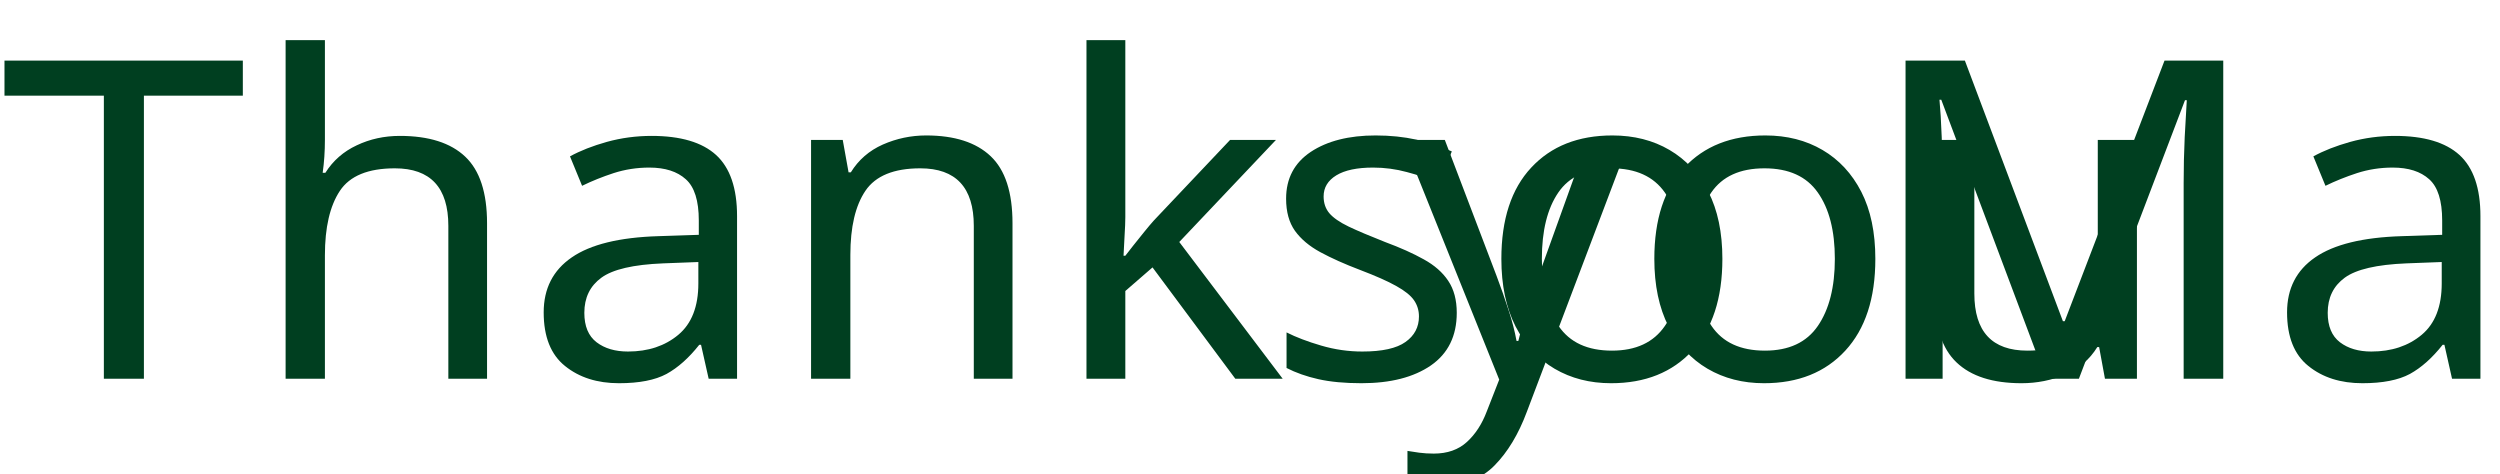
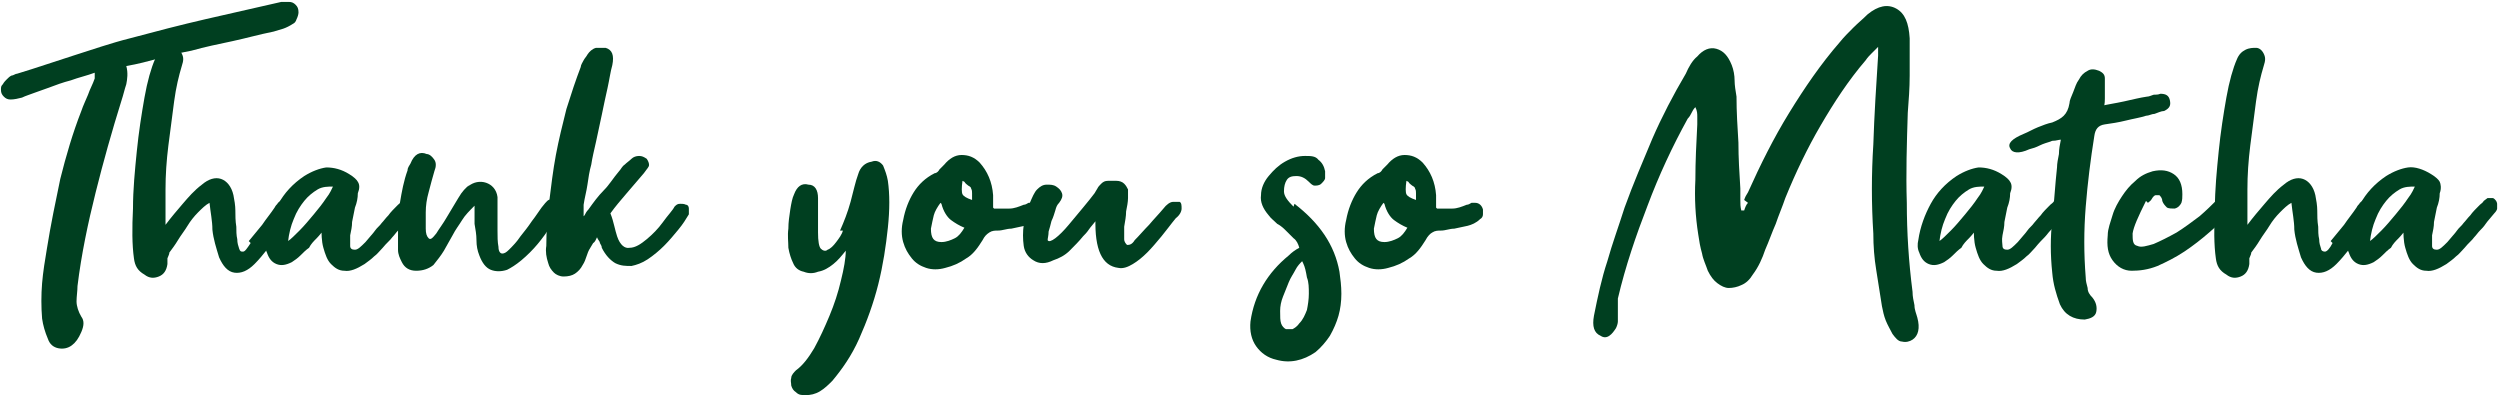
- <svg xmlns="http://www.w3.org/2000/svg" id="_レイヤー_2" version="1.1" viewBox="0 0 261.4 49.5">
+ <svg xmlns="http://www.w3.org/2000/svg" id="_レイヤー_2" version="1.1" viewBox="0 0 261.3 41.2">
  <defs>
    <style>
-       .st0, .st1 {
+       .st0 {
        isolation: isolate;
      }

      .st1 {
        fill: #003f20;
-         font-family: Get-Show, 'Get Show';
-         font-size: 46.6px;
      }
    </style>
  </defs>
  <g id="_レイヤー_2-2">
    <g class="st0">
      <g class="st0">
-         <text class="st1" transform="translate(0 39.6)">
-           <tspan x="0" y="0">Thank you</tspan>
-         </text>
+         <g class="st0">
+           <g class="st0">
+             <path class="st1" d="M9.9,7.6c-.8.3-1.7.5-2.5.8-.8.2-1.6.5-2.4.8-.5.2-.9.3-1.4.5-.5.2-.9.3-1.3.5-.4.1-.8.2-1.2.2-.3,0-.5-.1-.7-.3-.2-.2-.3-.4-.3-.7s0-.4.2-.6c.1-.2.3-.4.4-.5.2-.2.3-.3.5-.4.2,0,.4-.2.6-.2,2-.6,4-1.3,5.9-1.9s3.9-1.3,5.9-1.8c2.6-.7,5.3-1.4,7.9-2,2.6-.6,5.3-1.2,7.9-1.8.2,0,.3,0,.4,0,.1,0,.3,0,.4,0,.3,0,.5.1.7.3.2.2.3.4.3.8,0,.2-.1.5-.2.7-.1.3-.2.4-.4.5-.3.2-.7.4-1,.5s-.7.2-1,.3c-1.5.3-2.9.7-4.3,1-1.4.3-2.9.6-4.3,1-1.1.2-2.3.5-3.4.8-1.1.3-2.2.6-3.4.8.2.7.1,1.4,0,1.9-.2.6-.3,1.1-.5,1.7-1,3.2-1.9,6.4-2.7,9.6s-1.5,6.5-1.9,9.8c0,.5-.1,1.1-.1,1.6s.2,1.1.5,1.6c.3.4.3.9,0,1.6s-.6,1.1-1,1.4c-.4.3-.9.4-1.4.3-.5-.1-.9-.4-1.1-1-.3-.7-.5-1.4-.6-2.1-.1-1.2-.1-2.5,0-3.7.1-1.2.3-2.4.5-3.6.4-2.5.9-4.9,1.4-7.3.6-2.4,1.3-4.8,2.2-7.1.2-.6.5-1.2.7-1.7.2-.6.5-1.1.7-1.7,0-.1,0-.2,0-.3Z" />
+             <path class="st1" d="M26,25.2c.5-.6,1-1.2,1.4-1.7.4-.6.9-1.2,1.3-1.8.1-.2.2-.3.3-.4,0-.1.2-.2.3-.3.2-.2.4-.3.6-.4.2,0,.4,0,.7.1.2.2.4.4.4.6,0,.2,0,.4-.2.6-.3.4-.6.9-.8,1.3-.3.4-.6.8-.9,1.3-.4.5-.8,1.1-1.2,1.6-.4.5-.8,1-1.3,1.5-.7.7-1.4,1-2.1.9-.7-.1-1.2-.7-1.6-1.6-.3-1-.6-1.9-.7-2.9,0-.9-.2-1.8-.3-2.8-.4.2-.8.6-1.2,1-.4.4-.8.9-1.1,1.4-.3.5-.7,1-1,1.5-.3.5-.6.9-.9,1.3,0,.2-.1.3-.2.6,0,.2,0,.4,0,.6-.1.7-.4,1.1-.9,1.3-.5.2-1,.2-1.5-.2-.7-.4-1-.9-1.1-1.7-.2-1.4-.2-3.2-.1-5.2,0-2,.2-4,.4-6s.5-3.9.8-5.6c.3-1.7.7-3.1,1.1-4,.2-.5.5-.8.9-1,.4-.2.8-.2,1.1-.2.3,0,.6.2.8.6s.2.7,0,1.3c-.3,1-.6,2.2-.8,3.7s-.4,3-.6,4.6c-.2,1.6-.3,3.1-.3,4.6,0,1.5,0,2.7,0,3.7.6-.8,1.2-1.5,1.8-2.2.6-.7,1.2-1.4,2-2,.7-.6,1.4-.8,2-.6.6.2,1.1.8,1.3,1.7.1.5.2,1.1.2,1.6,0,.5,0,1.1.1,1.7,0,.4,0,.9.1,1.3,0,.4.1.7.2,1s.2.3.4.3c.2,0,.4-.3.8-.9Z" />
+             <path class="st1" d="M34,23.8c-.3.4-.6.8-.9,1.1-.3.3-.6.6-.8,1-.3.2-.6.5-.9.8-.3.3-.6.5-.9.7-.6.3-1.1.4-1.6.2-.5-.2-.8-.6-1-1.2-.2-.4-.2-.9-.1-1.3.2-1.4.7-2.7,1.3-3.8.6-1.1,1.5-2.1,2.7-2.9.8-.5,1.6-.8,2.3-.9.8,0,1.6.2,2.4.7.5.3.8.6.9.8.2.3.2.7,0,1.2,0,.5-.1,1-.3,1.5-.1.5-.2,1-.3,1.5,0,.5-.1.9-.2,1.4,0,.5,0,.9,0,1.1,0,.3.2.4.5.4s.6-.3,1.1-.8c.4-.5.8-.9,1-1.2s.5-.5.7-.8c.2-.2.4-.5.7-.8.2-.3.6-.7,1-1.1.1-.1.3-.2.4-.4.1-.1.3-.2.4-.3.2,0,.3,0,.5,0,.2,0,.3.2.4.3,0,0,.1.2.1.3,0,.2,0,.3,0,.5,0,.1-.1.3-.3.5-.4.5-.7.8-.9,1.1s-.4.5-.6.7c-.2.2-.4.5-.6.7-.2.3-.6.6-1,1.1-.3.3-.6.7-.9.9-.3.3-.6.5-1,.8-.8.5-1.5.8-2.1.7-.6,0-1-.3-1.4-.7-.4-.4-.6-1-.8-1.7-.2-.7-.2-1.5-.2-2.3ZM30.1,25.2c.3-.2.7-.6,1.2-1.1.5-.5,1-1.1,1.5-1.7.5-.6.9-1.1,1.3-1.7.4-.5.6-1,.7-1.2-.5,0-1.1,0-1.6.3-.5.3-1,.7-1.4,1.2s-.8,1.1-1.1,1.9c-.3.7-.5,1.5-.6,2.4Z" />
+             <path class="st1" d="M48.9,19.5c.6-.5,1.3-.6,1.9-.4s1.1.7,1.2,1.5c0,.4,0,1,0,1.6s0,1.3,0,1.9c0,.6,0,1.2.1,1.7,0,.5.2.7.4.7.2,0,.4-.1.7-.4.4-.4.8-.8,1.2-1.4.4-.5.8-1,1.2-1.6.4-.5.7-1,1-1.4.3-.4.5-.6.6-.7.1-.1.3-.2.4-.1.2,0,.3.1.4.2.1.1.2.3.3.5,0,.2,0,.3,0,.5,0,.4-.3.9-.7,1.5-.4.6-.9,1.3-1.4,1.9s-1.1,1.2-1.7,1.7c-.6.5-1.1.8-1.5,1-.6.2-1.2.2-1.7,0-.5-.2-.9-.7-1.2-1.5-.2-.5-.3-1-.3-1.6,0-.6-.1-1.1-.2-1.7,0-.3,0-.6,0-.9s0-.6,0-1c-.5.5-1,1-1.3,1.5-.3.5-.7,1-1,1.6-.3.5-.6,1.1-.9,1.6-.3.5-.7,1-1.1,1.5-.5.4-1.1.6-1.8.6-.7,0-1.2-.3-1.5-.9-.2-.4-.4-.8-.4-1.3,0-.5,0-1,0-1.4,0-1.1,0-2.3.2-3.5s.4-2.3.8-3.4c0-.3.2-.5.3-.7.4-1,1-1.3,1.7-1,.3,0,.6.3.8.6.2.3.2.7,0,1.2-.2.7-.4,1.4-.6,2.2-.2.7-.3,1.4-.3,2.1,0,.7,0,1.2,0,1.7,0,.5.1.8.3,1,.2.2.4,0,.8-.5.3-.5.7-1,1.1-1.7.4-.7.8-1.3,1.2-2s.8-1.1,1.2-1.4Z" />
+             <path class="st1" d="M60.7,23c.1-.2.2-.3.4-.5.1-.2.2-.4.4-.6.5-.7,1-1.4,1.6-2s1-1.3,1.6-2c.2-.2.3-.5.6-.7.2-.2.5-.4.7-.6.2-.2.5-.3.8-.3.3,0,.5.1.8.3.2.3.3.6.2.8s-.3.4-.5.7c-.6.7-1.2,1.4-1.8,2.1s-1.2,1.4-1.7,2.1c.2.5.3.9.4,1.3.1.4.2.8.3,1.1.3.9.8,1.3,1.3,1.2.6,0,1.2-.4,1.8-.9.6-.5,1.2-1.1,1.7-1.8.5-.7,1-1.2,1.2-1.6.2-.2.3-.3.6-.3.2,0,.4,0,.6.1.2,0,.3.2.3.4,0,.2,0,.4,0,.6-.3.5-.6,1-1.1,1.6-.5.6-.9,1.1-1.5,1.7-.5.5-1.1,1-1.7,1.4-.6.4-1.2.6-1.7.7-.6,0-1.1,0-1.7-.3-.5-.3-1-.8-1.4-1.6,0-.2-.1-.3-.2-.5,0-.2-.2-.3-.3-.6-.1.2-.2.5-.4.6-.1.2-.2.3-.3.5-.2.3-.3.6-.4.9-.1.3-.2.6-.4.9-.2.4-.5.7-.8.9-.3.2-.7.3-1.2.3-.4,0-.8-.2-1-.4-.3-.3-.5-.6-.6-1-.2-.6-.3-1.2-.2-1.8,0-1.4.1-3,.3-4.6s.4-3.3.7-4.9c.3-1.6.7-3.2,1.1-4.8.5-1.6,1-3.1,1.5-4.4,0-.2.2-.5.3-.7.1-.2.3-.4.4-.6.2-.3.5-.6.9-.7.3,0,.7,0,1,0,.7.2.9.8.7,1.8-.2.7-.3,1.5-.5,2.4-.2.9-.4,1.8-.6,2.8-.2.9-.4,1.9-.6,2.8-.2.9-.4,1.7-.5,2.4-.2.7-.3,1.4-.4,2.1-.1.7-.3,1.4-.4,2.1,0,.2,0,.5,0,.7s0,.5,0,.7c0,0,.1,0,.1,0s0,0,.1,0Z" />
+             <path class="st1" d="M87.8,24.1c.4-.9.8-1.9,1.1-3,.3-1.1.5-2.1.8-2.9.2-.7.7-1.2,1.4-1.3.5-.2.9,0,1.2.4.2.5.4,1,.5,1.6.2,1.4.2,3,0,4.9-.2,1.9-.5,3.9-1,5.9-.5,2-1.2,3.9-2,5.7-.8,1.8-1.8,3.2-2.8,4.4-.4.4-.8.8-1.3,1.1-.5.3-1,.4-1.5.4-.4,0-.7,0-1-.3-.3-.2-.4-.4-.5-.7,0-.3-.1-.5,0-.8,0-.3.3-.6.5-.8.7-.5,1.3-1.3,1.9-2.3.6-1.1,1.1-2.2,1.6-3.4.5-1.2.9-2.4,1.2-3.7.3-1.2.5-2.3.5-3.1-.4.5-.8,1-1.3,1.4s-1,.7-1.6.8c-.5.2-1,.2-1.5,0-.5-.1-.9-.4-1.1-.9-.2-.4-.4-1-.5-1.6,0-.6-.1-1.3,0-2,0-.7.1-1.3.2-2,.1-.6.2-1.2.4-1.6.3-.8.8-1.2,1.5-1,.7,0,1,.6,1,1.4s0,1.2,0,1.8c0,.6,0,1.2,0,1.8,0,.9.1,1.5.3,1.7.2.2.5.3.7.1.3-.1.6-.4.9-.8.3-.4.6-.8.7-1.2Z" />
+             <path class="st1" d="M103.9,21.8c.6,0,1.1,0,1.6,0,.5,0,1-.2,1.5-.4.2,0,.3-.1.5-.2.2,0,.3,0,.4,0,.4,0,.7.3.8.7,0,0,0,.2,0,.5,0,.2-.1.4-.3.5-.4.4-.9.6-1.3.7-.5.1-.9.2-1.4.3-.5,0-.9.2-1.4.2-.3,0-.6,0-.9.2s-.5.4-.7.8c-.5.8-1,1.5-1.7,1.9-.7.5-1.4.8-2.2,1-.7.2-1.4.2-2,0-.6-.2-1.1-.5-1.5-1-.4-.5-.7-1-.9-1.7-.2-.7-.2-1.5,0-2.3.2-1.1.6-2.1,1.1-2.9.5-.8,1.2-1.5,2.2-2,.2,0,.4-.2.5-.4.2-.2.3-.3.5-.5.5-.6,1.1-1,1.8-1,.7,0,1.3.2,1.9.8.8.9,1.3,2,1.4,3.4,0,.2,0,.3,0,.6,0,.2,0,.5,0,.7ZM98.3,21.2c-.3.4-.6.9-.7,1.3s-.2.9-.3,1.4c0,1,.3,1.4,1.1,1.4.5,0,1-.2,1.4-.4.4-.2.7-.6,1-1.1-.5-.2-1-.5-1.4-.8-.4-.3-.8-.9-1-1.7ZM100.6,18.9c-.1.7-.1,1.2,0,1.4.1.2.4.4,1,.6,0-.3,0-.6,0-.7,0-.2,0-.3-.1-.5,0-.1-.1-.2-.3-.3-.1-.1-.3-.2-.4-.4Z" />
+             <path class="st1" d="M114.6,23c-.3.4-.6.7-.8,1-.2.3-.4.5-.6.7-.4.5-.9,1-1.4,1.5-.5.5-1.1.8-1.7,1-.8.4-1.5.4-2.1,0-.5-.3-.9-.8-1-1.5-.1-.7-.1-1.5,0-2.2.1-.8.3-1.5.6-2.2.3-.7.5-1.2.8-1.5.3-.3.6-.5,1-.5.4,0,.7,0,1,.2.3.2.5.4.6.7.1.3,0,.6-.3,1-.2.2-.3.4-.4.8-.1.3-.2.7-.4,1.1-.1.4-.2.8-.3,1.1,0,.4-.1.7-.1.9.1.2.4.1.8-.2.4-.3.9-.8,1.4-1.4.5-.6,1-1.2,1.5-1.8.5-.6.9-1.1,1.2-1.5.1-.2.2-.3.3-.5.1-.2.2-.3.4-.5.2-.2.4-.3.7-.3.3,0,.6,0,.9,0,.3,0,.6.1.8.3.2.2.3.4.4.6,0,.2,0,.5,0,.9,0,.4-.1.9-.2,1.4,0,.5-.1,1-.2,1.6,0,.5,0,.9,0,1.3,0,.3.2.5.3.6.2,0,.5,0,.8-.5.5-.5,1-1.1,1.5-1.6.5-.6,1-1.1,1.5-1.7.3-.4.7-.7,1-.7.3,0,.6,0,.7,0,.2.1.2.4.2.7,0,.3-.2.7-.6,1-.5.6-1,1.3-1.5,1.9s-1,1.2-1.5,1.7c-.5.5-1,.9-1.5,1.2-.5.3-1,.5-1.5.4-1.7-.2-2.5-1.9-2.4-5.2Z" />
+           </g>
+         </g>
      </g>
    </g>
    <g class="st0">
      <g class="st0">
-         <text class="st1" transform="translate(132.1 39.6)">
-           <tspan x="0" y="0">so Matcha</tspan>
-         </text>
+         <g class="st0">
+           <g class="st0">
+             <path class="st1" d="M135.3,21.3c2.6,2,4.2,4.3,4.7,7.1.1.7.2,1.5.2,2.3,0,.8-.1,1.6-.3,2.3-.2.7-.5,1.4-.9,2.1-.4.6-.9,1.2-1.5,1.7-1.3.9-2.7,1.2-4.1.8-.9-.2-1.6-.7-2.1-1.4-.5-.7-.7-1.6-.6-2.6.4-2.8,1.8-5.1,4-6.9.3-.3.7-.6,1.1-.8-.1-.4-.3-.8-.6-1-.2-.2-.5-.5-.7-.7-.3-.3-.6-.6-1-.8-.3-.3-.7-.6-.9-.9-.6-.7-.9-1.4-.8-2.1,0-.7.3-1.4.8-2,.5-.6,1-1.1,1.7-1.5s1.4-.6,2.1-.6c.6,0,1.1,0,1.4.4.4.3.6.7.7,1.2,0,.2,0,.5,0,.7,0,.2-.2.4-.4.6-.2.2-.5.2-.7.2-.2,0-.4-.2-.6-.4-.4-.4-.8-.6-1.3-.6s-.8.1-1,.4c-.2.3-.3.7-.3,1.2,0,.5.4,1,1,1.6ZM136.1,27.3c-.2.2-.5.5-.7.9-.2.4-.5.8-.7,1.3-.2.5-.4,1-.6,1.5-.2.5-.3,1-.3,1.5,0,.6,0,1,.1,1.3.1.3.3.5.5.6.2,0,.4,0,.7,0,.2-.1.5-.3.7-.6.4-.4.6-.9.8-1.4.1-.5.2-1.1.2-1.7s0-1.2-.2-1.7c-.1-.6-.2-1.1-.4-1.5Z" />
+             <path class="st1" d="M150.2,21.8c.6,0,1.1,0,1.6,0,.5,0,1-.2,1.5-.4.2,0,.3-.1.5-.2.2,0,.3,0,.4,0,.4,0,.7.3.8.7,0,0,0,.2,0,.5,0,.2-.1.4-.3.5-.4.4-.9.6-1.3.7-.5.1-.9.2-1.4.3-.5,0-.9.2-1.4.2-.3,0-.6,0-.9.2-.2.1-.5.4-.7.8-.5.8-1,1.5-1.7,1.9-.7.5-1.4.8-2.2,1-.7.2-1.4.2-2,0-.6-.2-1.1-.5-1.5-1-.4-.5-.7-1-.9-1.7-.2-.7-.2-1.5,0-2.3.2-1.1.6-2.1,1.1-2.9.5-.8,1.2-1.5,2.2-2,.2,0,.4-.2.5-.4.2-.2.3-.3.5-.5.5-.6,1.1-1,1.8-1,.7,0,1.3.2,1.9.8.8.9,1.3,2,1.4,3.4,0,.2,0,.3,0,.6,0,.2,0,.5,0,.7ZM144.6,21.2c-.3.4-.6.9-.7,1.3s-.2.9-.3,1.4c0,1,.3,1.4,1.1,1.4.5,0,1-.2,1.4-.4.4-.2.7-.6,1-1.1-.5-.2-1-.5-1.4-.8-.4-.3-.8-.9-1-1.7ZM147,18.9c-.1.7-.1,1.2,0,1.4.1.2.4.4,1,.6,0-.3,0-.6,0-.7,0-.2,0-.3-.1-.5,0-.1-.1-.2-.3-.3-.1-.1-.3-.2-.4-.4Z" />
+             <path class="st1" d="M182.3,20.9c.1-.3.2-.5.4-.8,1.3-2.9,2.7-5.7,4.3-8.3,1.6-2.6,3.3-5.1,5.3-7.4.4-.5.9-1,1.4-1.5.5-.5,1-.9,1.5-1.4,1.1-.9,2.1-1.1,3-.6.9.5,1.3,1.5,1.4,3.1,0,1.3,0,2.6,0,3.9,0,1.3-.1,2.6-.2,3.9-.1,3.2-.2,6.3-.1,9.4,0,3.1.2,6.2.6,9.3,0,.5.1.9.2,1.4,0,.5.2.9.3,1.3.3,1.1.1,1.9-.5,2.3-.3.2-.7.3-1.1.2-.4,0-.7-.4-1-.8-.2-.4-.5-.9-.7-1.4s-.3-1-.4-1.5c-.2-1.3-.4-2.6-.6-3.8-.2-1.2-.3-2.5-.3-3.8-.2-3.1-.2-6.2,0-9.3.1-3.1.3-6.2.5-9.3,0,0,0-.2,0-.3s0-.3,0-.6c-.3.3-.5.5-.7.7s-.4.4-.6.7c-1.8,2.1-3.3,4.4-4.7,6.8-1.4,2.4-2.6,4.9-3.7,7.6-.3.9-.7,1.8-1,2.7-.4.9-.7,1.8-1.1,2.7-.3.9-.7,1.8-1.3,2.6-.3.5-.7.9-1.2,1.1-.4.2-.9.3-1.3.3-.4,0-.8-.2-1.2-.5-.4-.3-.7-.7-1-1.3-.2-.6-.5-1.2-.6-1.8-.2-.7-.3-1.3-.4-2-.3-1.9-.4-3.8-.3-5.7,0-1.9.1-3.9.2-5.8,0-.2,0-.5,0-.8s0-.6-.2-1c-.2.2-.3.4-.4.6s-.2.4-.4.6c-1.6,2.9-3,5.9-4.2,9.1-1.2,3.1-2.3,6.3-3.1,9.7,0,.2,0,.5,0,.8,0,.3,0,.6,0,.9,0,.2,0,.5,0,.7,0,.2-.1.5-.2.7-.2.3-.4.6-.7.8s-.6.2-.9,0c-.7-.3-.9-1-.7-2.1.4-2,.8-3.9,1.4-5.7.5-1.8,1.2-3.7,1.8-5.6.9-2.5,1.9-4.8,2.9-7.2,1-2.3,2.2-4.6,3.5-6.8.3-.7.7-1.4,1.2-1.8.6-.7,1.3-1,2-.8.7.2,1.2.7,1.6,1.7.2.5.3,1.1.3,1.6,0,.5.1,1.1.2,1.7,0,1.6.1,3.2.2,4.8,0,1.6.1,3.2.2,4.8,0,.4,0,.8,0,1.2s0,.7.1,1.1h.3c.1-.3.2-.6.4-.8Z" />
+             <path class="st1" d="M206.7,23.8c-.3.4-.6.8-.9,1.1s-.6.6-.8,1c-.3.2-.6.5-.9.8-.3.3-.6.5-.9.7-.6.3-1.1.4-1.6.2-.5-.2-.8-.6-1-1.2-.2-.4-.2-.9-.1-1.3.2-1.4.7-2.7,1.3-3.8.6-1.1,1.5-2.1,2.7-2.9.8-.5,1.6-.8,2.3-.9.8,0,1.6.2,2.4.7.5.3.8.6.9.8.2.3.2.7,0,1.2,0,.5-.1,1-.3,1.5-.1.5-.2,1-.3,1.5,0,.5-.1.9-.2,1.4s0,.9,0,1.1c0,.3.2.4.5.4s.6-.3,1.1-.8c.4-.5.8-.9,1-1.2.2-.3.5-.5.7-.8.2-.2.4-.5.7-.8.2-.3.6-.7,1-1.1.1-.1.3-.2.4-.4.1-.1.3-.2.4-.3.2,0,.3,0,.5,0,.2,0,.3.2.4.3,0,0,.1.2.1.3,0,.2,0,.3,0,.5,0,.1-.1.3-.3.5-.4.5-.7.8-.9,1.1-.2.3-.4.5-.6.7-.2.2-.4.5-.6.7s-.6.6-1,1.1c-.3.3-.6.7-.9.9-.3.3-.6.5-1,.8-.8.5-1.5.8-2.1.7-.6,0-1-.3-1.4-.7-.4-.4-.6-1-.8-1.7s-.2-1.5-.2-2.3ZM202.7,25.2c.3-.2.7-.6,1.2-1.1s1-1.1,1.5-1.7c.5-.6.9-1.1,1.3-1.7.4-.5.6-1,.7-1.2-.5,0-1.1,0-1.6.3-.5.3-1,.7-1.4,1.2-.4.5-.8,1.1-1.1,1.9-.3.7-.5,1.5-.6,2.4Z" />
+             <path class="st1" d="M219.5,11.1c.8-.2,1.6-.3,2.5-.5.9-.2,1.7-.4,2.4-.5.2,0,.4-.1.7-.2.2,0,.5,0,.7-.1.6,0,.9.2,1,.7.1.5,0,.8-.6,1.1-.3,0-.7.2-1,.3-.3,0-.6.2-.9.2-.6.2-1.3.3-2.1.5-.8.2-1.5.3-2.2.4-.7.1-1,.5-1.1,1.2-.4,2.5-.7,4.9-.9,7.4s-.2,4.9,0,7.4c0,.4.1.7.2,1.1,0,.4.2.7.5,1,.4.5.5,1,.4,1.5-.1.5-.6.7-1.2.8-1.2,0-2.1-.5-2.6-1.6-.4-1.1-.7-2.1-.8-3.3-.2-1.9-.2-3.7,0-5.5s.3-3.7.5-5.5c0-.4.1-.9.2-1.4,0-.5.1-1,.2-1.5-.2,0-.5.1-.6.1-.2,0-.3,0-.5.1-.3.1-.7.2-1.1.4s-.7.3-1.1.4c-1.1.5-1.8.4-2-.1-.3-.5.2-1,1.4-1.5.5-.2,1-.5,1.5-.7.5-.2,1-.4,1.5-.5.5-.2.9-.4,1.2-.7.3-.3.5-.7.6-1.3,0-.3.2-.7.4-1.2.2-.5.3-.9.6-1.3.2-.4.5-.7.9-.9.3-.2.7-.2,1.2,0,.4.2.6.4.6.8s0,.8,0,1.4c0,.2,0,.5,0,.7,0,.2,0,.5-.1.9Z" />
+             <path class="st1" d="M224.3,21c-.8,1.6-1.3,2.7-1.4,3.4,0,.7,0,1.2.5,1.3.4.2,1,0,1.7-.2.7-.3,1.5-.7,2.4-1.2.8-.5,1.6-1.1,2.4-1.7.7-.6,1.3-1.2,1.7-1.6.2-.2.4-.4.7-.3.2,0,.4.1.6.3.2.2.2.4.3.6,0,.3,0,.5-.2.8-.6.6-1.3,1.2-2.1,1.9-.8.7-1.7,1.4-2.6,2-.9.6-1.9,1.1-2.8,1.5-1,.4-1.9.5-2.7.5-.8,0-1.5-.4-2-1.1-.5-.7-.6-1.5-.5-2.6,0-.7.3-1.4.5-2.1.2-.7.6-1.4,1-2,.4-.6.8-1.1,1.4-1.6.5-.5,1.1-.8,1.8-1,.9-.2,1.6-.1,2.2.3s.9,1.1.9,2.1c0,.3,0,.6-.1.9-.1.2-.3.5-.7.6-.3,0-.6,0-.8-.1-.2-.2-.4-.4-.5-.7,0-.3-.2-.5-.3-.6-.1,0-.3,0-.4,0-.1,0-.3.2-.4.4s-.3.3-.4.4Z" />
+             <path class="st1" d="M243.6,25.2c.5-.6,1-1.2,1.4-1.7.4-.6.9-1.2,1.3-1.8.1-.2.2-.3.3-.4,0-.1.2-.2.3-.3.2-.2.4-.3.6-.4.2,0,.4,0,.7.1.2.2.4.4.4.6,0,.2,0,.4-.2.6-.3.4-.6.9-.8,1.3-.3.4-.6.8-.9,1.3-.4.5-.8,1.1-1.2,1.6-.4.5-.8,1-1.3,1.5-.7.7-1.4,1-2.1.9-.7-.1-1.2-.7-1.6-1.6-.3-1-.6-1.9-.7-2.9,0-.9-.2-1.8-.3-2.8-.4.2-.8.6-1.2,1-.4.4-.8.9-1.1,1.4s-.7,1-1,1.5c-.3.5-.6.9-.9,1.3,0,.2-.1.3-.2.6,0,.2,0,.4,0,.6-.1.7-.4,1.1-.9,1.3-.5.2-1,.2-1.5-.2-.7-.4-1-.9-1.1-1.7-.2-1.4-.2-3.2-.1-5.2,0-2,.2-4,.4-6,.2-2,.5-3.9.8-5.6.3-1.7.7-3.1,1.1-4,.2-.5.5-.8.9-1,.4-.2.8-.2,1.1-.2.3,0,.6.2.8.6s.2.7,0,1.3c-.3,1-.6,2.2-.8,3.7-.2,1.5-.4,3-.6,4.6-.2,1.6-.3,3.1-.3,4.6s0,2.7,0,3.7c.6-.8,1.2-1.5,1.8-2.2.6-.7,1.2-1.4,2-2,.7-.6,1.4-.8,2-.6.6.2,1.1.8,1.3,1.7.1.5.2,1.1.2,1.6,0,.5,0,1.1.1,1.7,0,.4,0,.9.1,1.3,0,.4.1.7.2,1,0,.2.2.3.4.3.2,0,.5-.3.8-.9Z" />
+             <path class="st1" d="M251.6,23.8c-.3.4-.6.8-.9,1.1-.3.3-.6.6-.8,1-.3.2-.6.5-.9.8-.3.3-.6.5-.9.7-.6.3-1.1.4-1.6.2-.5-.2-.8-.6-1-1.2-.2-.4-.2-.9-.1-1.3.2-1.4.7-2.7,1.3-3.8.6-1.1,1.5-2.1,2.7-2.9.8-.5,1.6-.8,2.3-.9s1.6.2,2.4.7c.5.3.8.6.9.8s.2.7,0,1.2c0,.5-.1,1-.3,1.5-.1.5-.2,1-.3,1.5,0,.5-.1.9-.2,1.4,0,.5,0,.9,0,1.1,0,.3.2.4.5.4s.6-.3,1.1-.8c.4-.5.8-.9,1-1.2.2-.3.5-.5.7-.8.2-.2.4-.5.7-.8.2-.3.6-.7,1-1.1.1-.1.3-.2.4-.4.1-.1.3-.2.4-.3.2,0,.3,0,.5,0,.2,0,.3.2.4.3,0,0,.1.2.1.3s0,.3,0,.5c0,.1-.1.3-.3.5-.4.5-.7.8-.9,1.1-.2.3-.4.5-.6.7-.2.2-.4.5-.6.7-.2.3-.6.6-1,1.1-.3.3-.6.7-.9.9-.3.3-.6.5-1,.8-.8.5-1.5.8-2.1.7-.6,0-1-.3-1.4-.7-.4-.4-.6-1-.8-1.7-.2-.7-.2-1.5-.2-2.3ZM247.7,25.2c.3-.2.7-.6,1.2-1.1.5-.5,1-1.1,1.5-1.7.5-.6.9-1.1,1.3-1.7.4-.5.6-1,.7-1.2-.5,0-1.1,0-1.6.3s-1,.7-1.4,1.2c-.4.5-.8,1.1-1.1,1.9-.3.7-.5,1.5-.6,2.4Z" />
+           </g>
+         </g>
      </g>
    </g>
  </g>
</svg>
